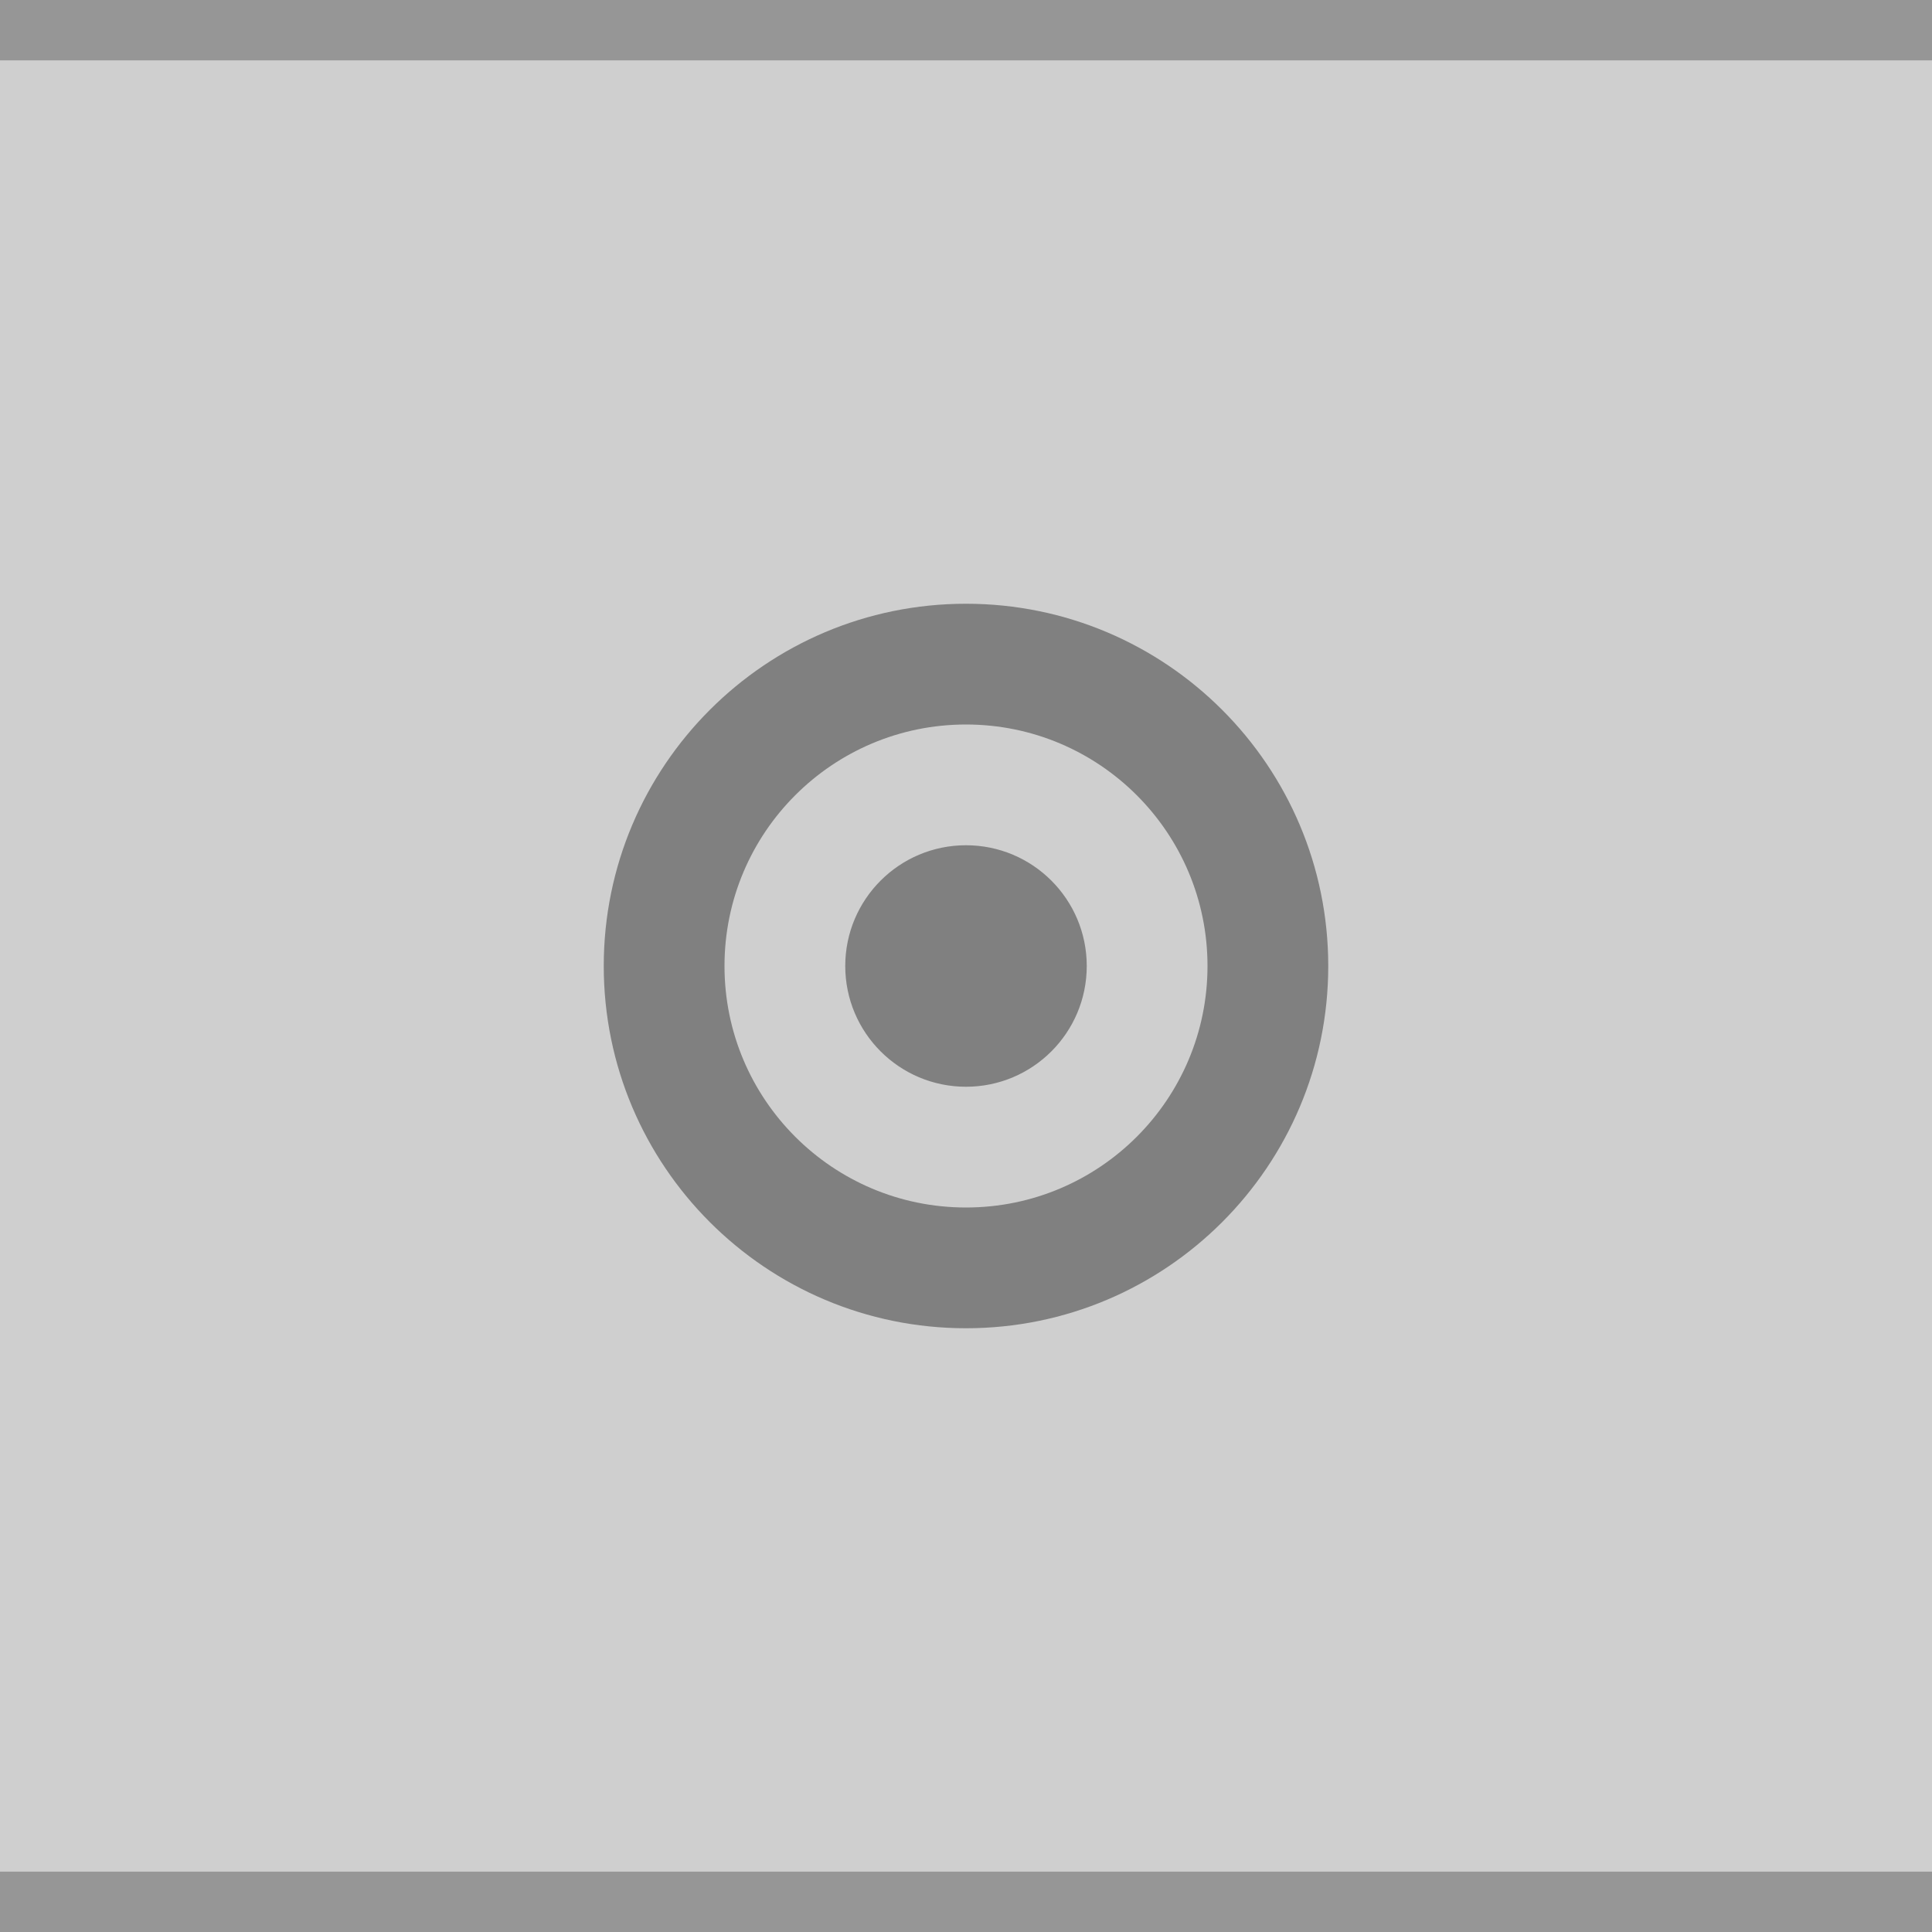
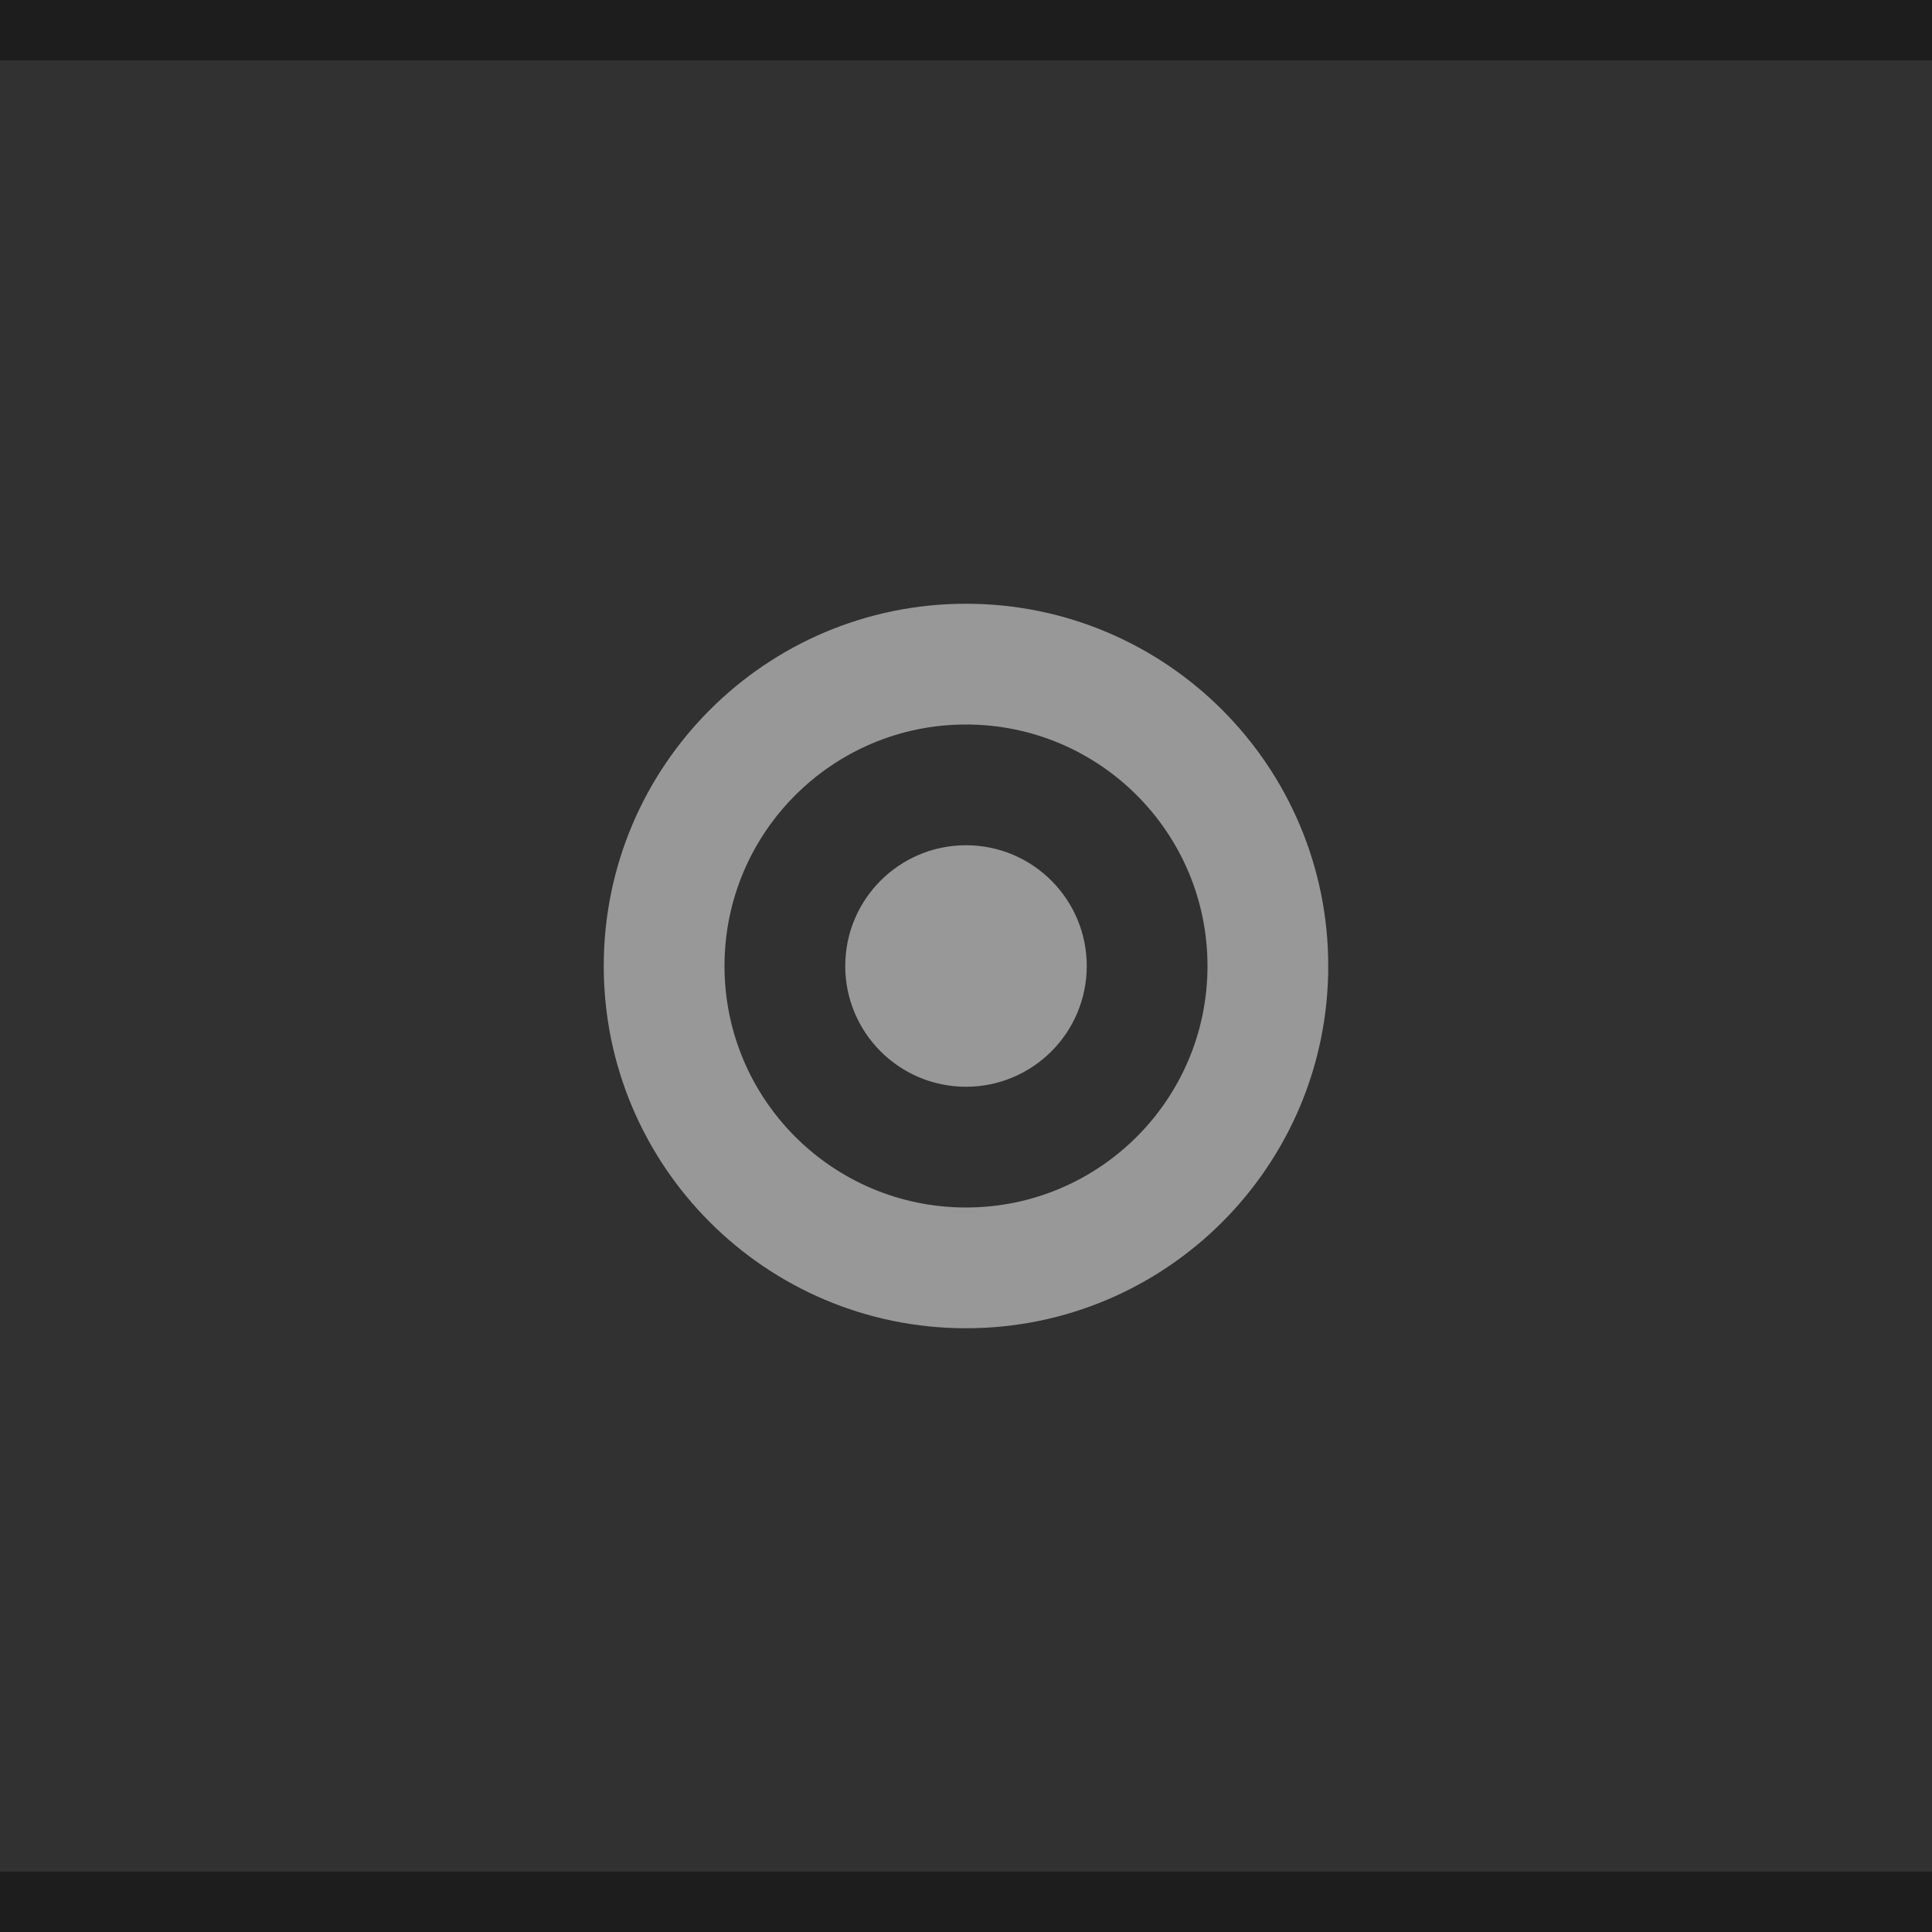
- <svg xmlns="http://www.w3.org/2000/svg" id="svg174" version="1.1" viewBox="0 0 32 32" height="32" width="32">
+ <svg xmlns="http://www.w3.org/2000/svg" width="32" height="32" viewBox="0 0 32 32" version="1.1" id="svg174">
  <defs id="defs178" />
-   <rect style="fill:#cfcfcf;fill-opacity:1" id="rect164" fill="#D6D6D6" height="32" width="32" />
-   <rect style="fill:#969696;fill-opacity:1" id="rect166" fill-opacity="0.4" fill="#FFFFFF" height="1" width="32" />
-   <g id="g172" opacity="0.38" fill="#000000">
-     <circle id="circle168" opacity="0" r="12" cy="16" cx="16" />
-     <path id="path170" d="m16 10a6 6 0 0 0 -6 6 6 6 0 0 0 6 6 6 6 0 0 0 6 -6 6 6 0 0 0 -6 -6zm0 2a4 4 0 0 1 4 4 4 4 0 0 1 -4 4 4 4 0 0 1 -4 -4 4 4 0 0 1 4 -4zm0 2a2 2 0 0 0 -2 2 2 2 0 0 0 2 2 2 2 0 0 0 2 -2 2 2 0 0 0 -2 -2z" />
+   <rect width="32" height="32" fill="#D6D6D6" id="rect164" style="fill:#313131;fill-opacity:1" />
+   <rect width="32" height="1" fill="#FFFFFF" fill-opacity="0.4" id="rect166" style="fill:#1d1d1d;fill-opacity:1" />
+   <g style="fill:#ffffff;fill-opacity:1;opacity:0.5" fill="#000000" opacity="0.38" id="g172">
+     <circle style="fill:#ffffff;fill-opacity:1" cx="16" cy="16" r="12" opacity="0" id="circle168" />
+     <path style="fill:#ffffff;fill-opacity:1" d="m16 10a6 6 0 0 0 -6 6 6 6 0 0 0 6 6 6 6 0 0 0 6 -6 6 6 0 0 0 -6 -6zm0 2a4 4 0 0 1 4 4 4 4 0 0 1 -4 4 4 4 0 0 1 -4 -4 4 4 0 0 1 4 -4zm0 2a2 2 0 0 0 -2 2 2 2 0 0 0 2 2 2 2 0 0 0 2 -2 2 2 0 0 0 -2 -2z" id="path170" />
  </g>
-   <rect y="31" x="0" width="32" height="1" fill="#FFFFFF" fill-opacity="0.4" id="rect112" style="fill:#969696;fill-opacity:1" />
+   <rect style="fill:#1d1d1d;fill-opacity:1" id="rect112" fill-opacity="0.4" fill="#FFFFFF" height="1" width="32" x="0" y="31" />
</svg>
